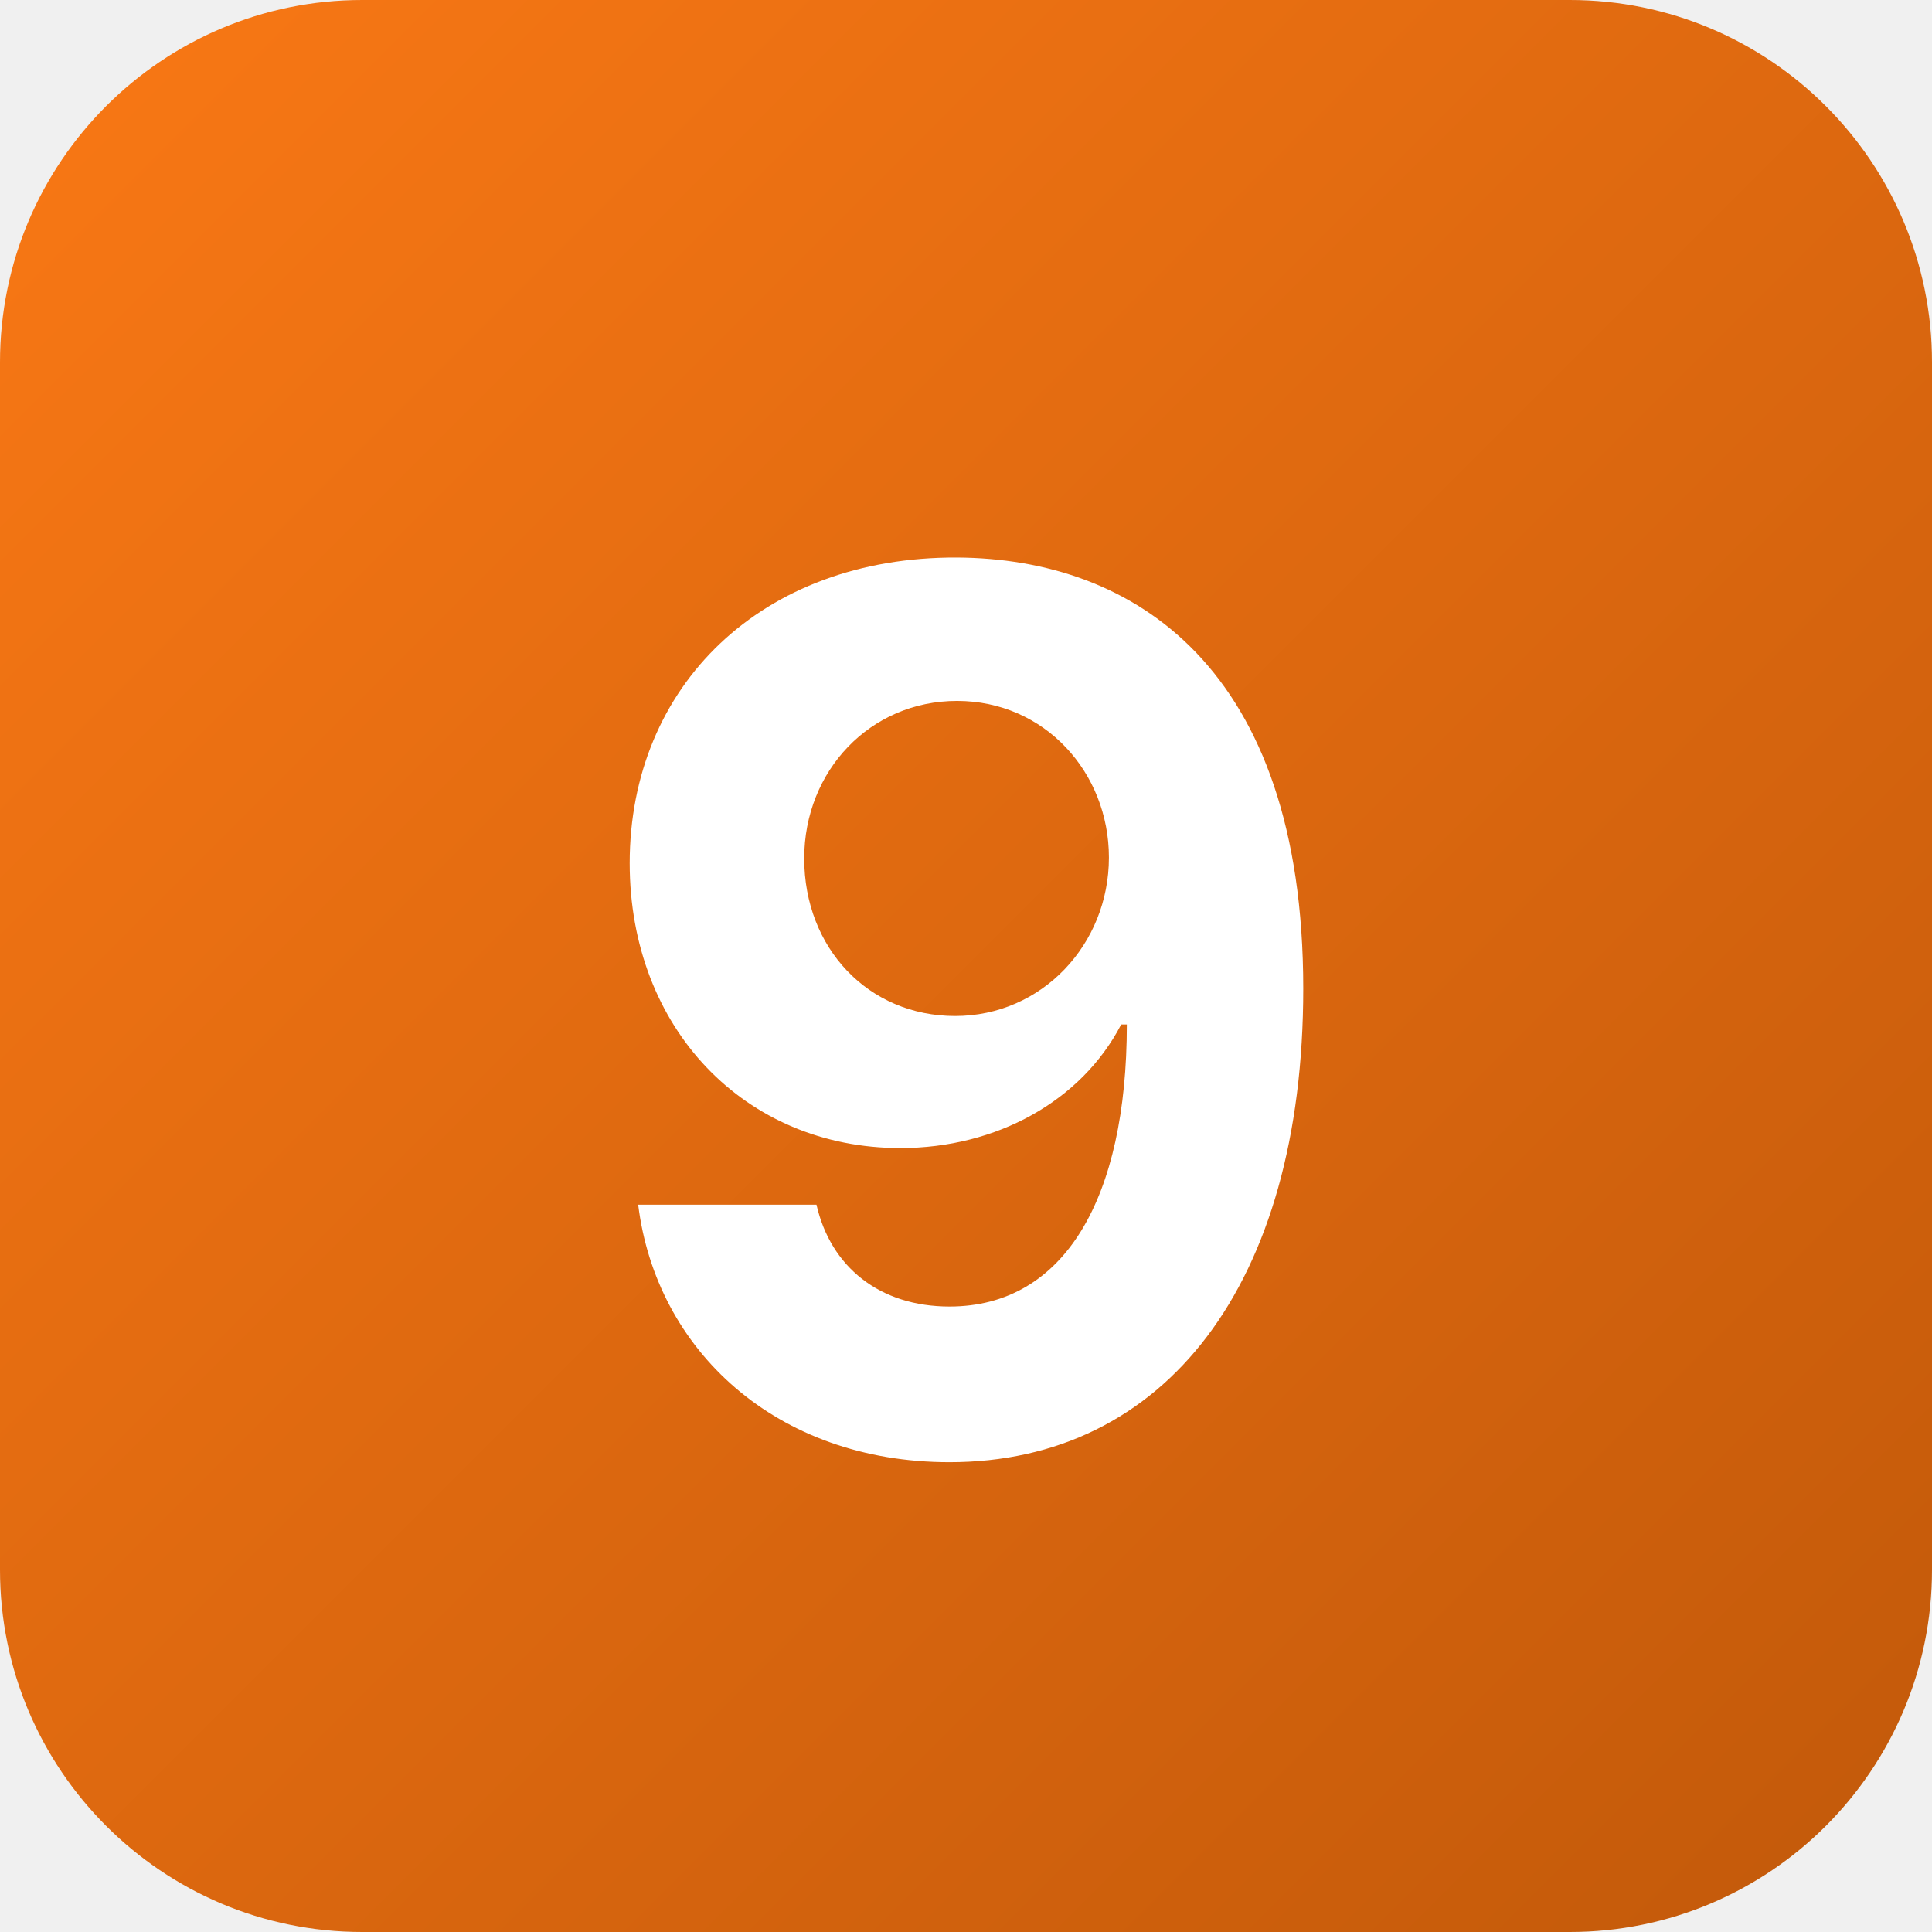
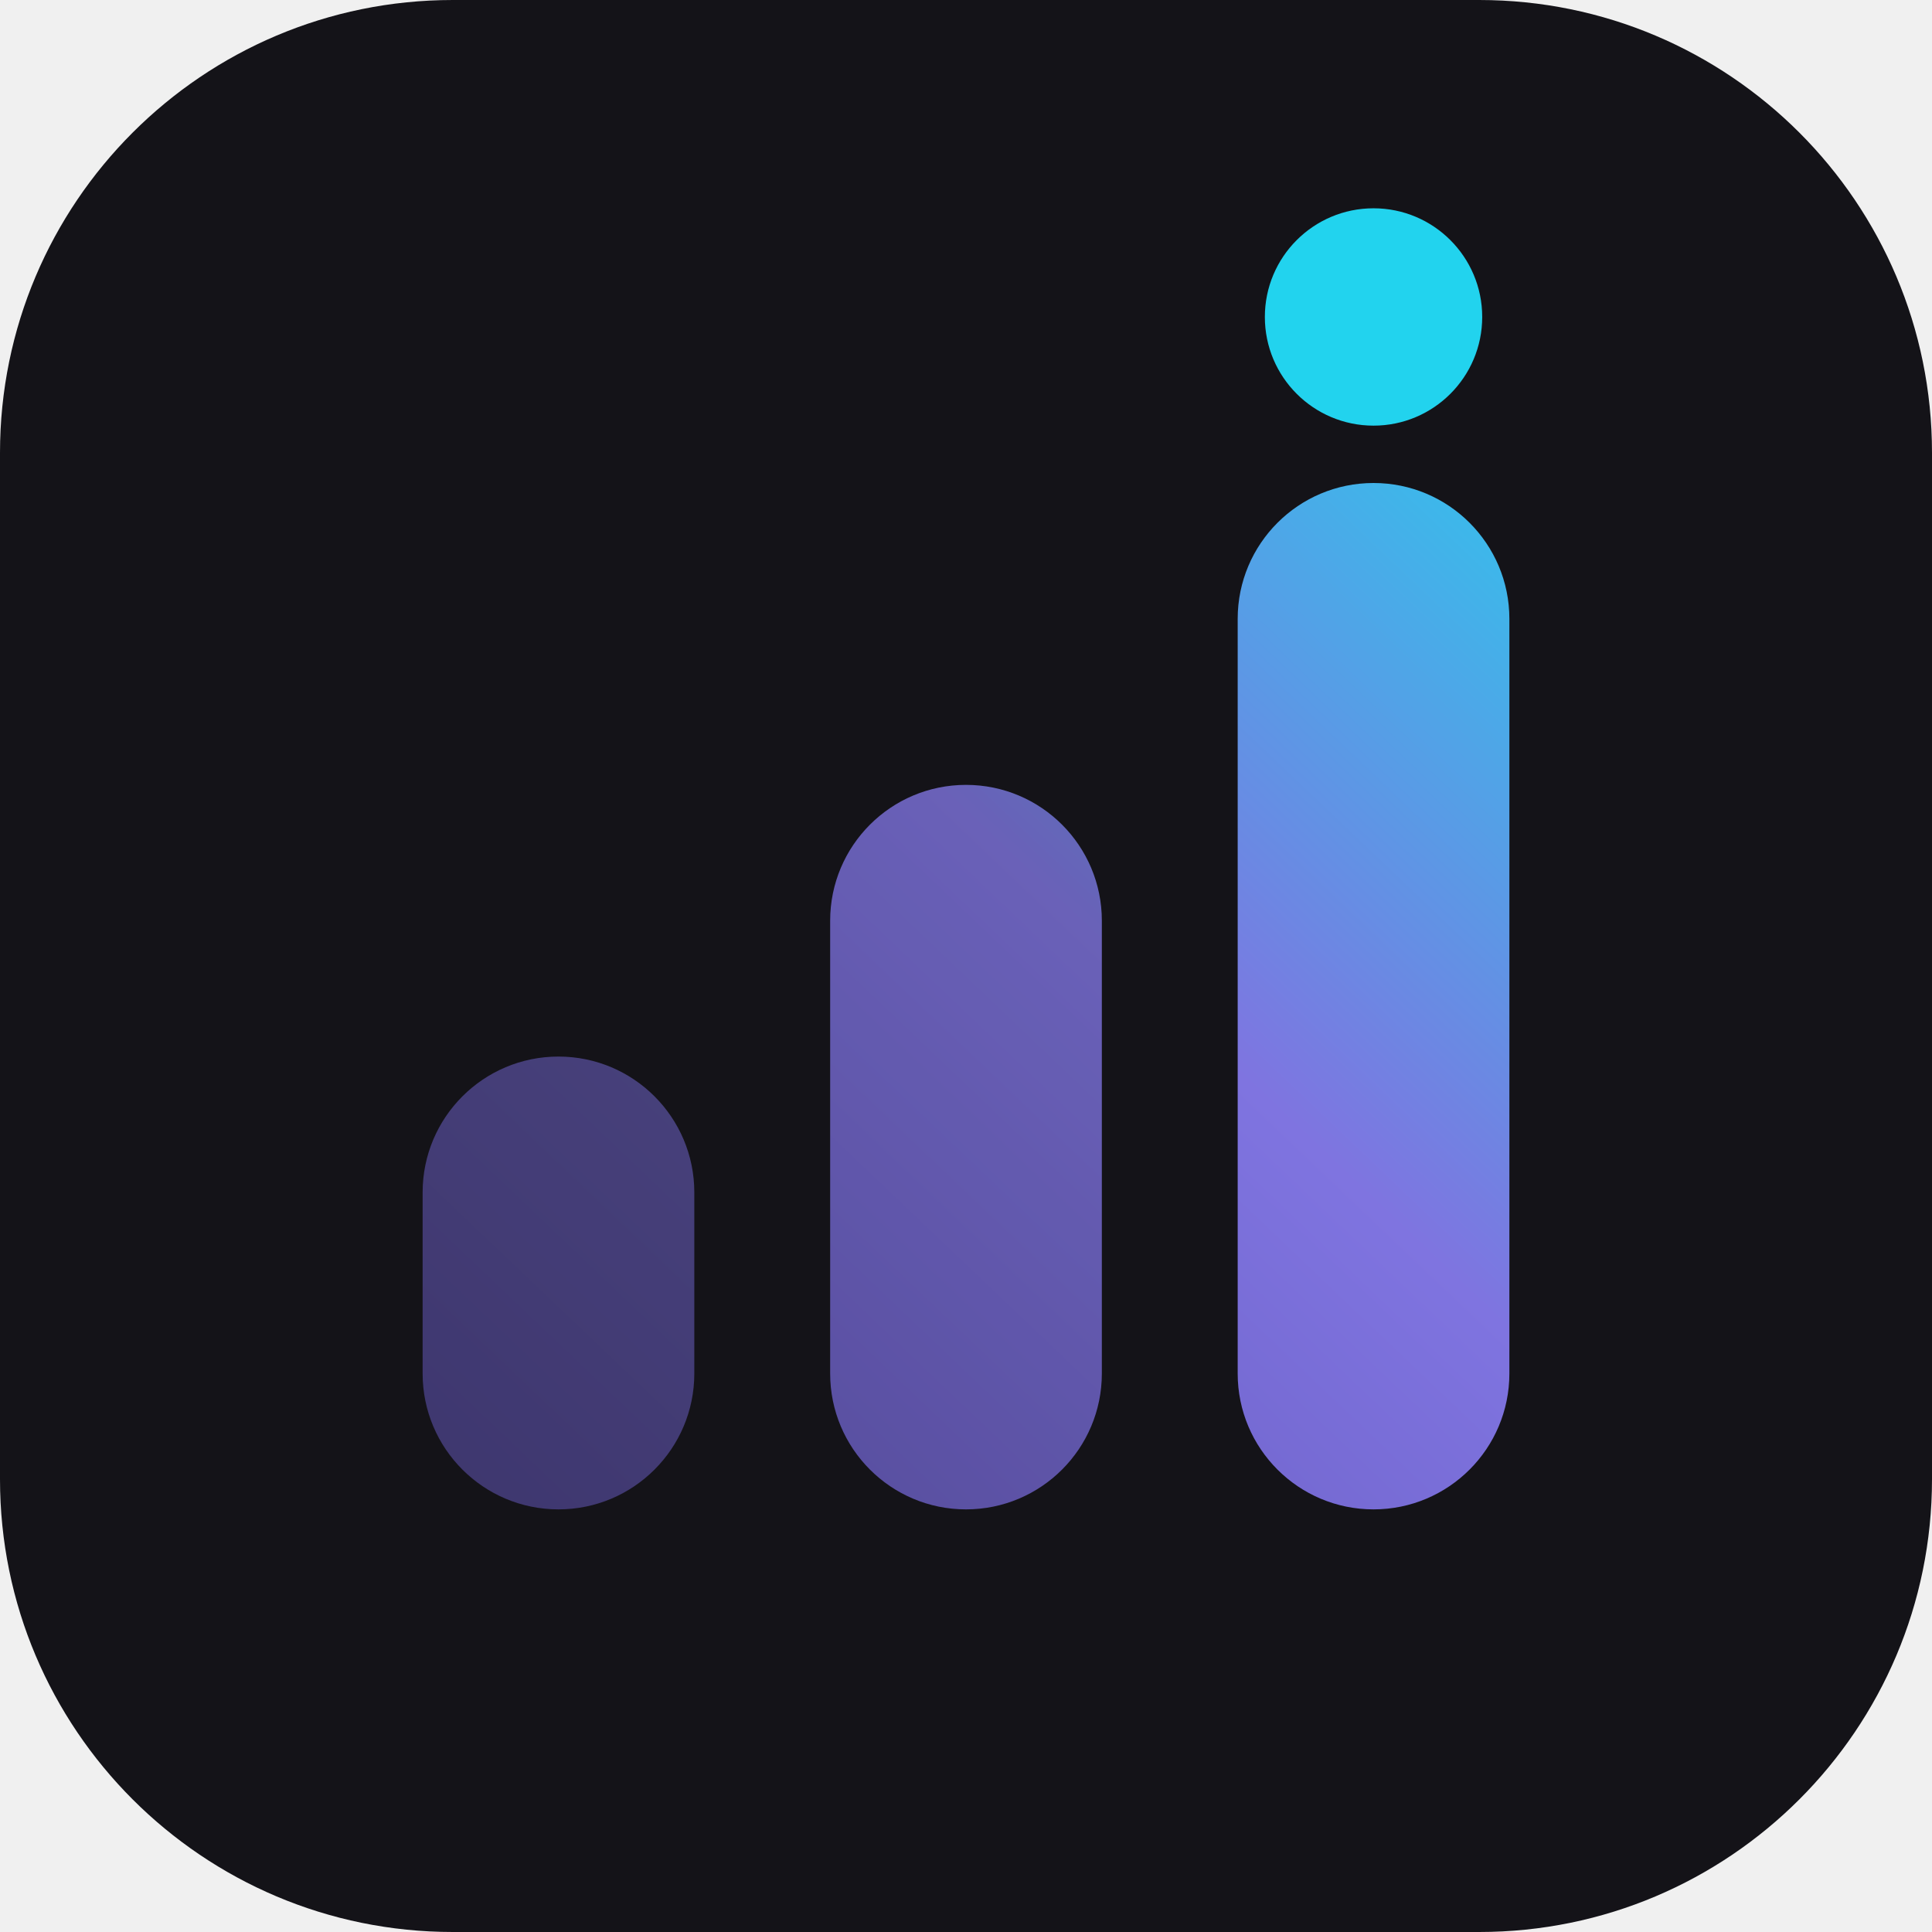
- <svg xmlns="http://www.w3.org/2000/svg" width="32" height="32" viewBox="0 0 32 32" fill="none">
-   <rect width="32" height="32" rx="6" fill="url(#gradient)" />
-   <text x="16" y="24" font-family="system-ui, -apple-system, sans-serif" font-size="20" font-weight="700" fill="white" text-anchor="middle">9</text>
+ <svg xmlns="http://www.w3.org/2000/svg" width="64" height="64" viewBox="0 0 64 64" role="img" aria-label="MeAI">
  <defs>
-     <linearGradient id="gradient" x1="0" y1="0" x2="32" y2="32" gradientUnits="userSpaceOnUse">
-       <stop stop-color="#f97815" />
-       <stop offset="1" stop-color="#c2590a" />
+     <linearGradient id="m" x1="12" y1="52" x2="52" y2="10" gradientUnits="userSpaceOnUse">
+       <stop offset="0" stop-color="#5d4fb0" />
+       <stop offset="0.55" stop-color="#7f74e0" />
+       <stop offset="1" stop-color="#22d3ee" />
    </linearGradient>
  </defs>
+   <rect width="64" height="64" rx="15" fill="#141318" />
+   <rect x="14" y="35" width="9" height="15" rx="4.5" fill="url(#m)" opacity="0.55" />
+   <rect x="27.5" y="26" width="9" height="24" rx="4.5" fill="url(#m)" opacity="0.8" />
+   <rect x="41" y="16" width="9" height="34" rx="4.5" fill="url(#m)" />
+   <circle cx="45.5" cy="10.5" r="3.6" fill="#22d3ee" />
</svg>
